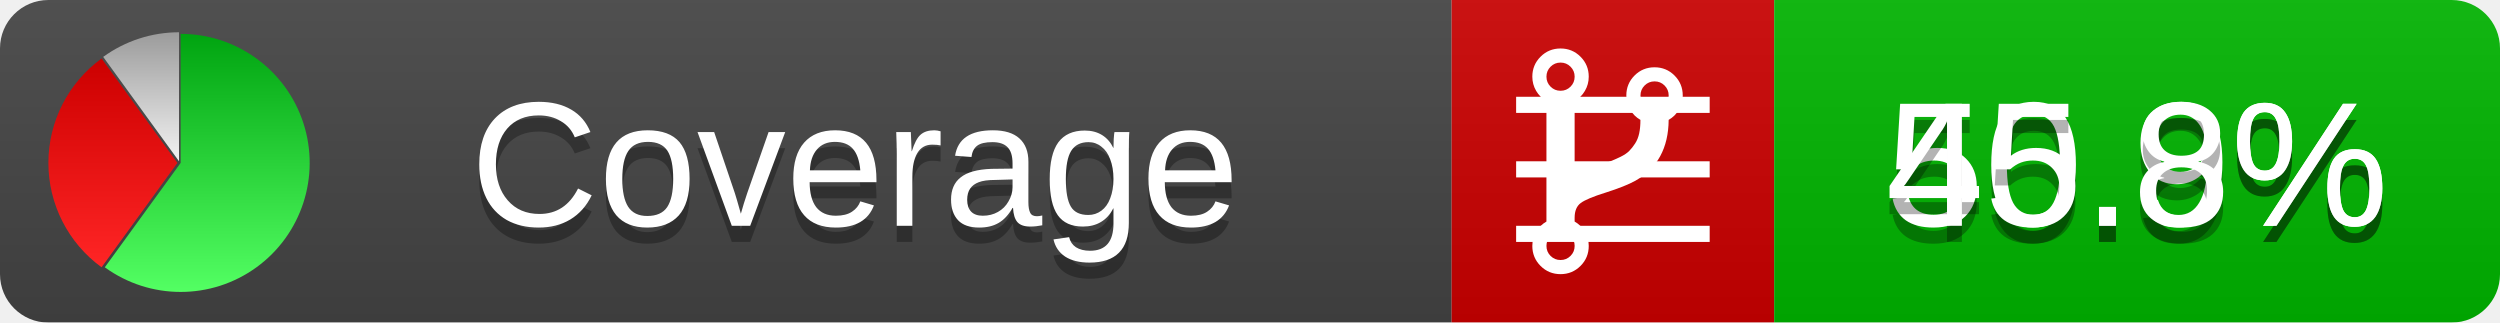
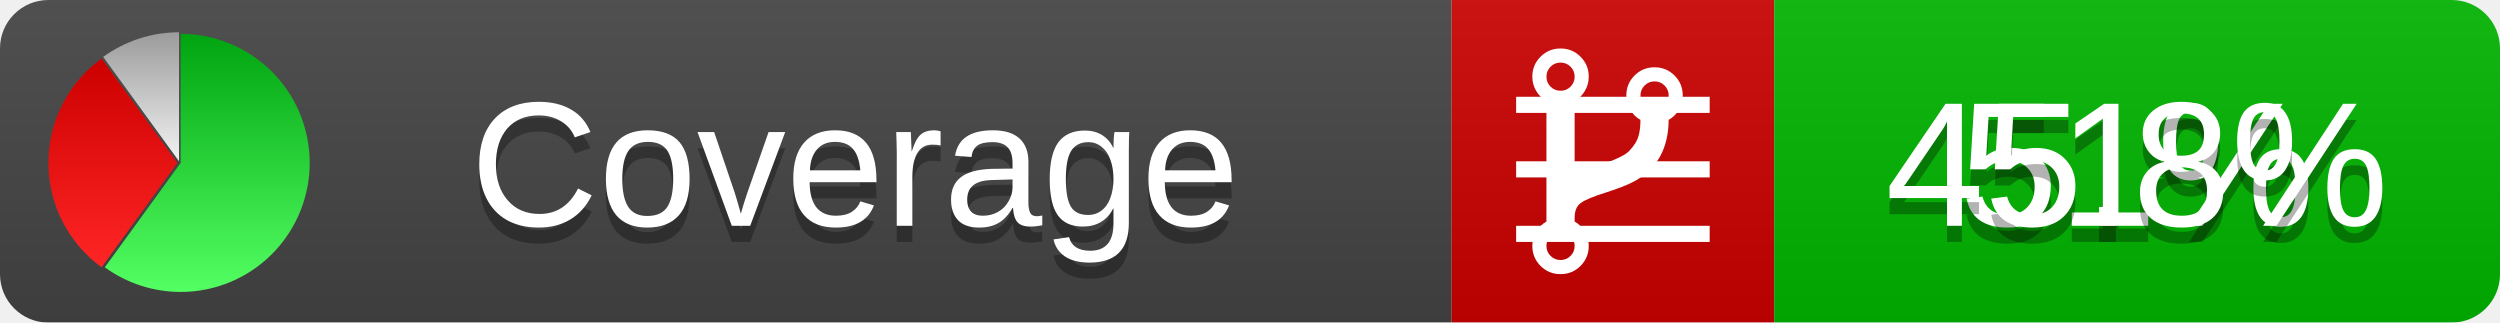
<svg xmlns="http://www.w3.org/2000/svg" xmlns:xlink="http://www.w3.org/1999/xlink" width="155" height="20">
  <style type="text/css">
          
            @keyframes fadeout {
              0 % { visibility: visible; opacity: 1; }
              40% { visibility: visible; opacity: 1; }
              50% { visibility: hidden; opacity: 0; }
              90% { visibility: hidden; opacity: 0; }
              100% { visibility: visible; opacity: 1; }
            }
            @keyframes fadein {
              0% { visibility: hidden; opacity: 0; }
              40% { visibility: hidden; opacity: 0; }
              50% { visibility: visible; opacity: 1; }
              90% { visibility: visible; opacity: 1; }
              100% { visibility: hidden; opacity: 0; }
            }
            .linecoverage {
                animation-duration: 10s;
                animation-name: fadeout;
                animation-iteration-count: infinite;
            }
            .branchcoverage {
                animation-duration: 10s;
                animation-name: fadein;
                animation-iteration-count: infinite;
            }
          
    </style>
  <defs>
    <linearGradient id="gradient" x2="0" y2="100%">
      <stop offset="0" stop-color="#bbb" stop-opacity=".1" />
      <stop offset="1" stop-opacity=".1" />
    </linearGradient>
    <linearGradient id="green" x2="0" y2="100%">
      <stop offset="0" stop-color="#00A410" />
      <stop offset="1" stop-color="#53FF63" />
    </linearGradient>
    <linearGradient id="red" x2="0" y2="100%">
      <stop offset="0" stop-color="#C00" />
      <stop offset="1" stop-color="#FF2525" />
    </linearGradient>
    <linearGradient id="gray" x2="0" y2="100%">
      <stop offset="0" stop-color="#9B9B9B" />
      <stop offset="1" stop-color="#F3F3F3" />
    </linearGradient>
    <mask id="mask">
      <rect width="155" height="20" rx="3" fill="#fff" />
    </mask>
    <g id="icon">
      <path style="fill:url(#green);" d="M205,202.5 l0,-200 a200,200 0 1,1 -117.558,361.803 z" />
      <path style="fill:url(#red);" d="M200,202.5 l-117.558,161.803 a200,200 0 0,1 0,-323.607 z" />
      <path style="fill:url(#gray);" d="M202.5,200 l-117.558,-161.803 a200,200 0 0,1 117.558,-38.196 z" />
    </g>
  </defs>
  <g mask="url(#mask)">
    <rect x="0" y="0" width="90" height="20" fill="#444" />
    <rect x="90" y="0" width="20" height="20" fill="#c00" />
    <rect x="110" y="0" width="45" height="20" fill="#00B600" />
    <rect x="0" y="0" width="155" height="20" fill="url(#gradient)" />
  </g>
  <g>
    <path class="linecoverage" stroke="#fff" d="M94 6.5 h12 M94 10.5 h12 M94 14.5 h12" />
    <path class="branchcoverage" fill="#fff" d="m 97.628,15.247 q 0,-0.364 -0.255,-0.619 -0.255,-0.255 -0.619,-0.255 -0.364,0 -0.619,0.255 -0.255,0.255 -0.255,0.619 0,0.364 0.255,0.619 0.255,0.255 0.619,0.255 0.364,0 0.619,-0.255 0.255,-0.255 0.255,-0.619 z m 0,-10.493 q 0,-0.364 -0.255,-0.619 -0.255,-0.255 -0.619,-0.255 -0.364,0 -0.619,0.255 -0.255,0.255 -0.255,0.619 0,0.364 0.255,0.619 0.255,0.255 0.619,0.255 0.364,0 0.619,-0.255 0.255,-0.255 0.255,-0.619 z m 5.83,1.166 q 0,-0.364 -0.255,-0.619 -0.255,-0.255 -0.619,-0.255 -0.364,0 -0.619,0.255 -0.255,0.255 -0.255,0.619 0,0.364 0.255,0.619 0.255,0.255 0.619,0.255 0.364,0 0.619,-0.255 0.255,-0.255 0.255,-0.619 z m 0.874,0 q 0,0.474 -0.237,0.879 -0.237,0.405 -0.638,0.633 -0.018,2.614 -2.059,3.771 -0.619,0.346 -1.849,0.738 -1.166,0.364 -1.544,0.647 -0.378,0.282 -0.378,0.911 l 0,0.237 q 0.401,0.228 0.638,0.633 0.237,0.405 0.237,0.879 0,0.729 -0.51,1.239 -0.51,0.51 -1.239,0.51 -0.729,0 -1.239,-0.51 -0.51,-0.51 -0.51,-1.239 0,-0.474 0.237,-0.879 0.237,-0.405 0.638,-0.633 l 0,-7.469 q -0.401,-0.228 -0.638,-0.633 -0.237,-0.405 -0.237,-0.879 0,-0.729 0.51,-1.239 0.51,-0.51 1.239,-0.51 0.729,0 1.239,0.51 0.51,0.51 0.51,1.239 0,0.474 -0.237,0.879 -0.237,0.405 -0.638,0.633 l 0,4.527 q 0.492,-0.237 1.403,-0.519 0.501,-0.155 0.797,-0.269 0.296,-0.114 0.642,-0.282 0.346,-0.169 0.537,-0.36 0.191,-0.191 0.369,-0.465 0.178,-0.273 0.255,-0.633 0.077,-0.36 0.077,-0.833 -0.401,-0.228 -0.638,-0.633 -0.237,-0.405 -0.237,-0.879 0,-0.729 0.51,-1.239 0.51,-0.51 1.239,-0.51 0.729,0 1.239,0.51 0.51,0.51 0.51,1.239 z" />
  </g>
  <g fill="#fff" text-anchor="middle" font-family="Verdana,Arial,Geneva,sans-serif" font-size="11">
    <a xlink:href="https://github.com/danielpalme/ReportGenerator" target="_top">
      <use xlink:href="#icon" transform="translate(3,2) scale(.04)" />
    </a>
    <text x="53" y="15" fill="#010101" fill-opacity=".3">Coverage</text>
    <text x="53" y="14" fill="#fff">Coverage</text>
-     <text class="linecoverage" x="132.5" y="15" fill="#010101" fill-opacity=".3">50.9%</text>
-     <text class="linecoverage" x="132.5" y="14">50.9%</text>
+     <text class="linecoverage" x="132.5" y="15" fill="#010101" fill-opacity=".3">51%</text>
+     <text class="linecoverage" x="132.5" y="14">51%</text>
    <text class="branchcoverage" x="132.5" y="15" fill="#010101" fill-opacity=".3">45.8%</text>
    <text class="branchcoverage" x="132.5" y="14">45.8%</text>
  </g>
  <g>
    <rect class="linecoverage" x="90" y="0" width="65" height="20" fill-opacity="0" />
    <rect class="branchcoverage" x="90" y="0" width="65" height="20" fill-opacity="0" />
  </g>
</svg>
